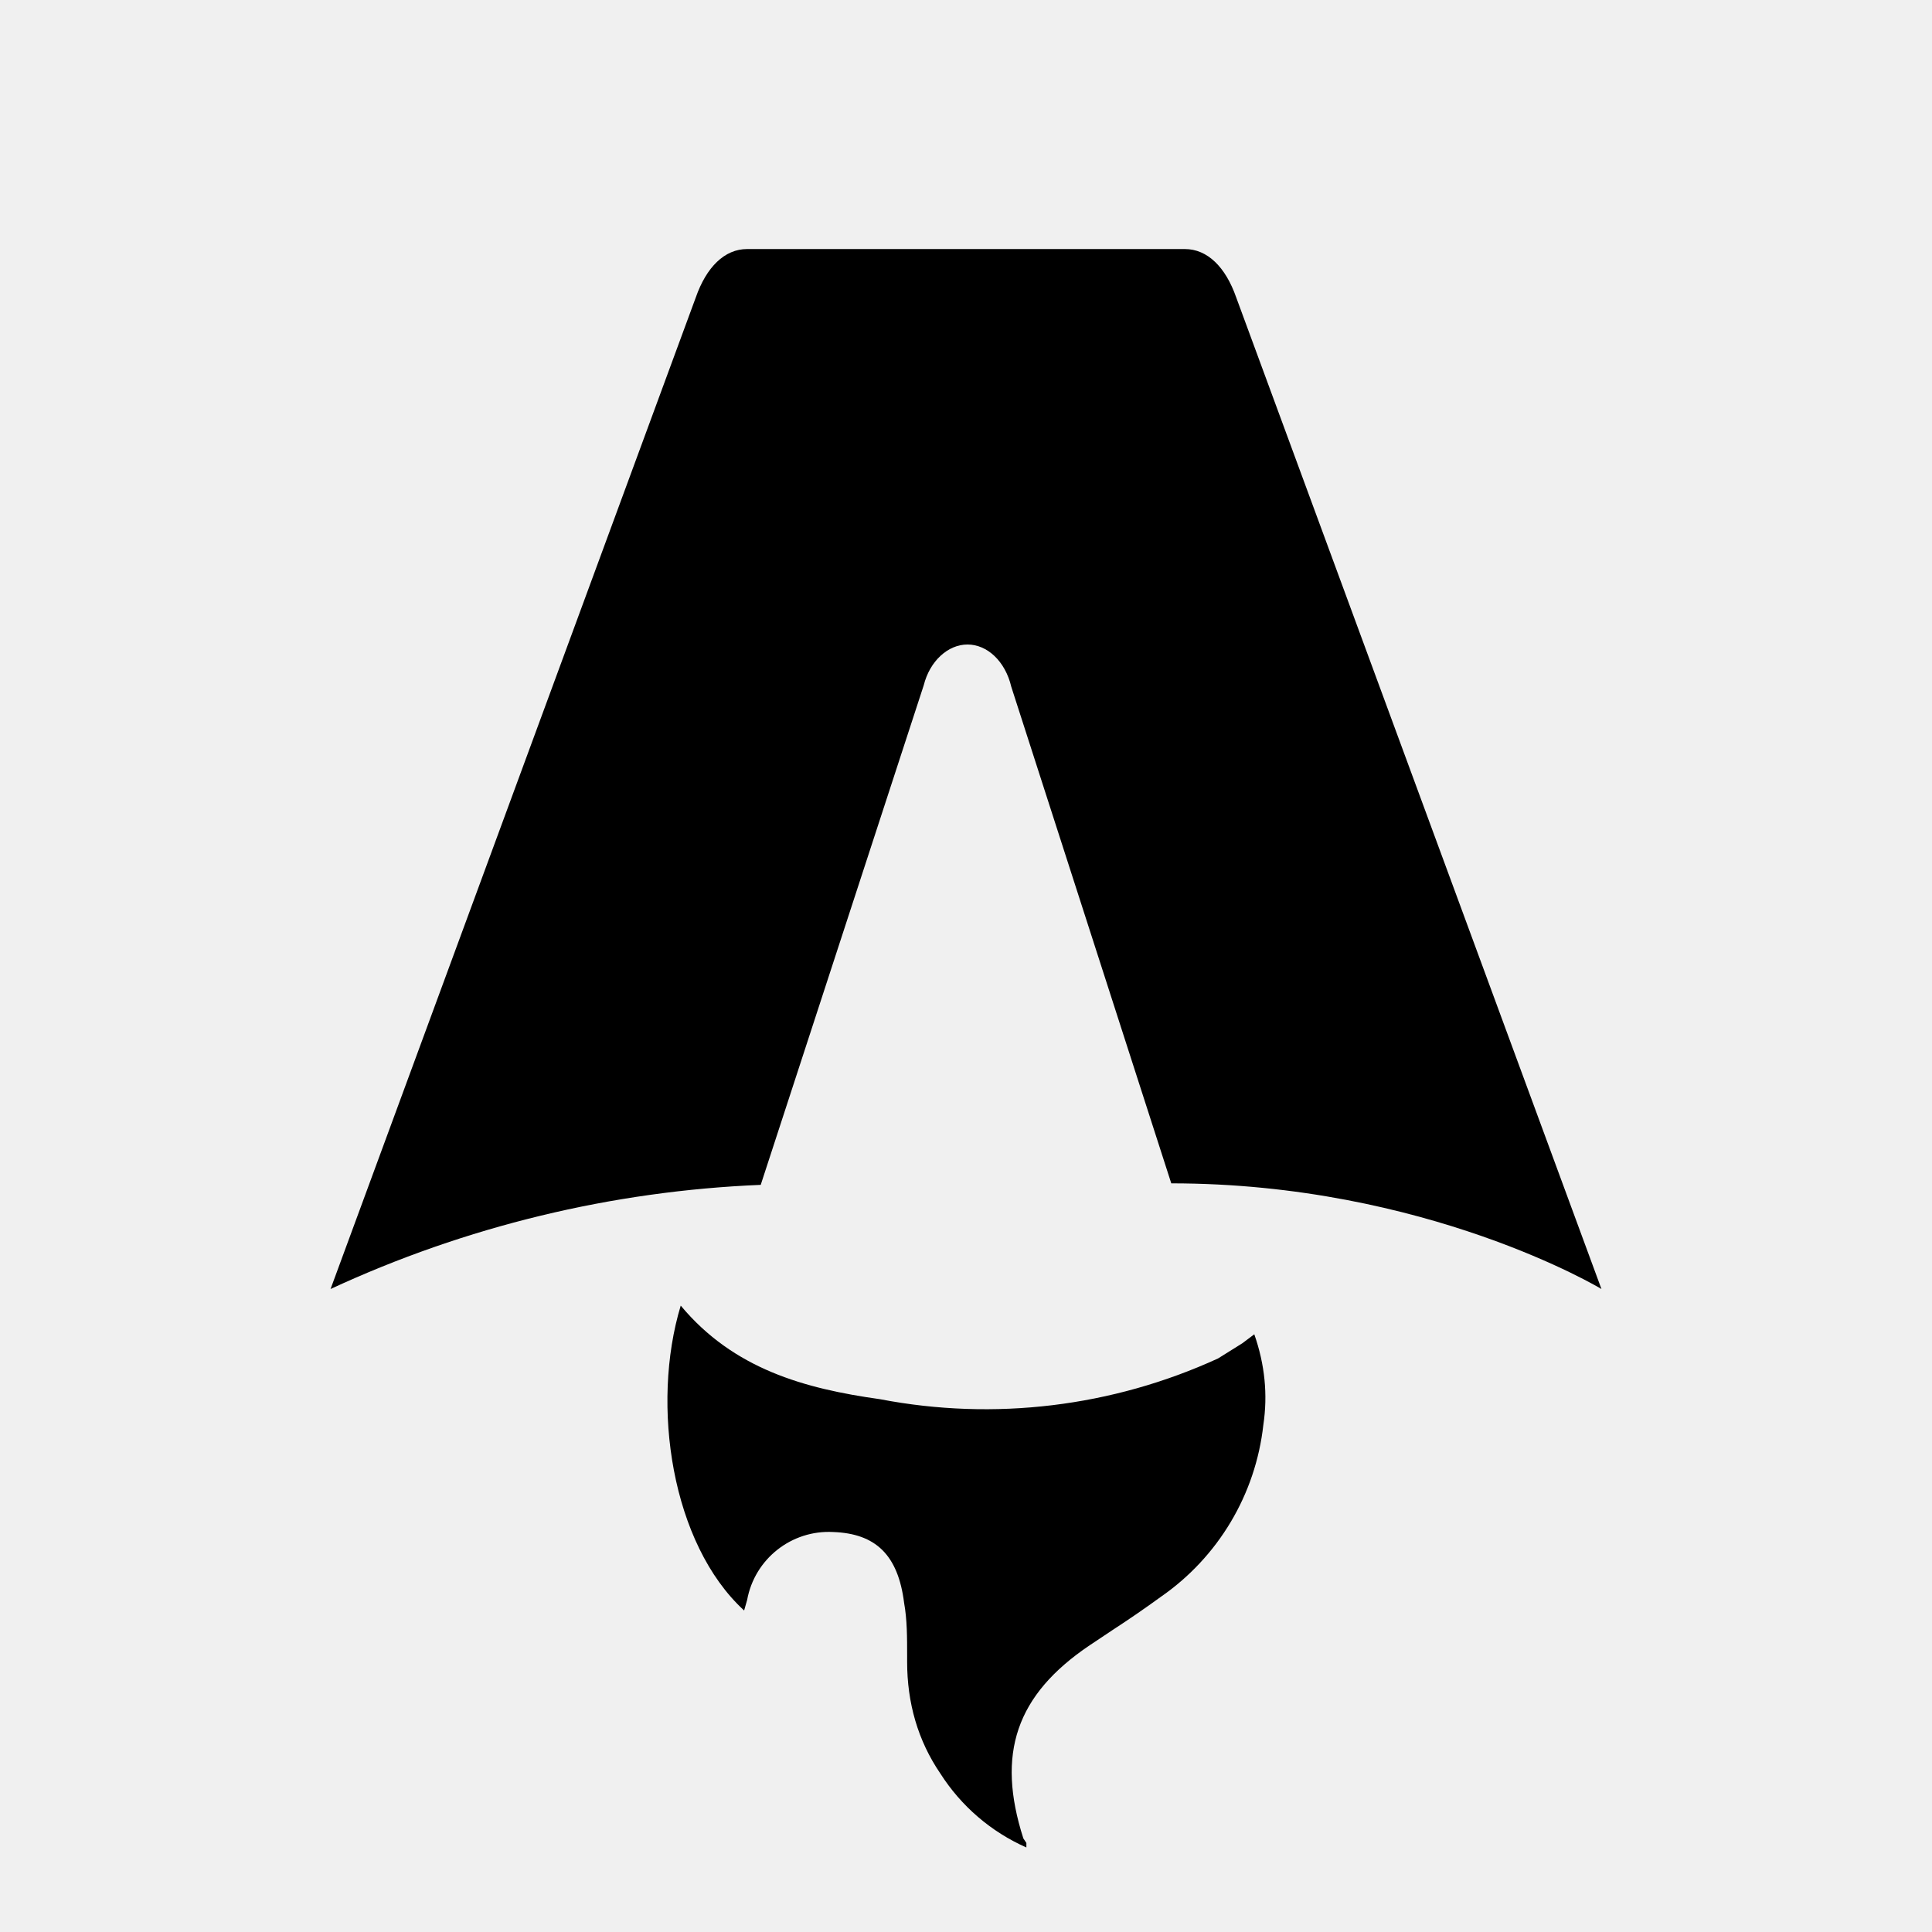
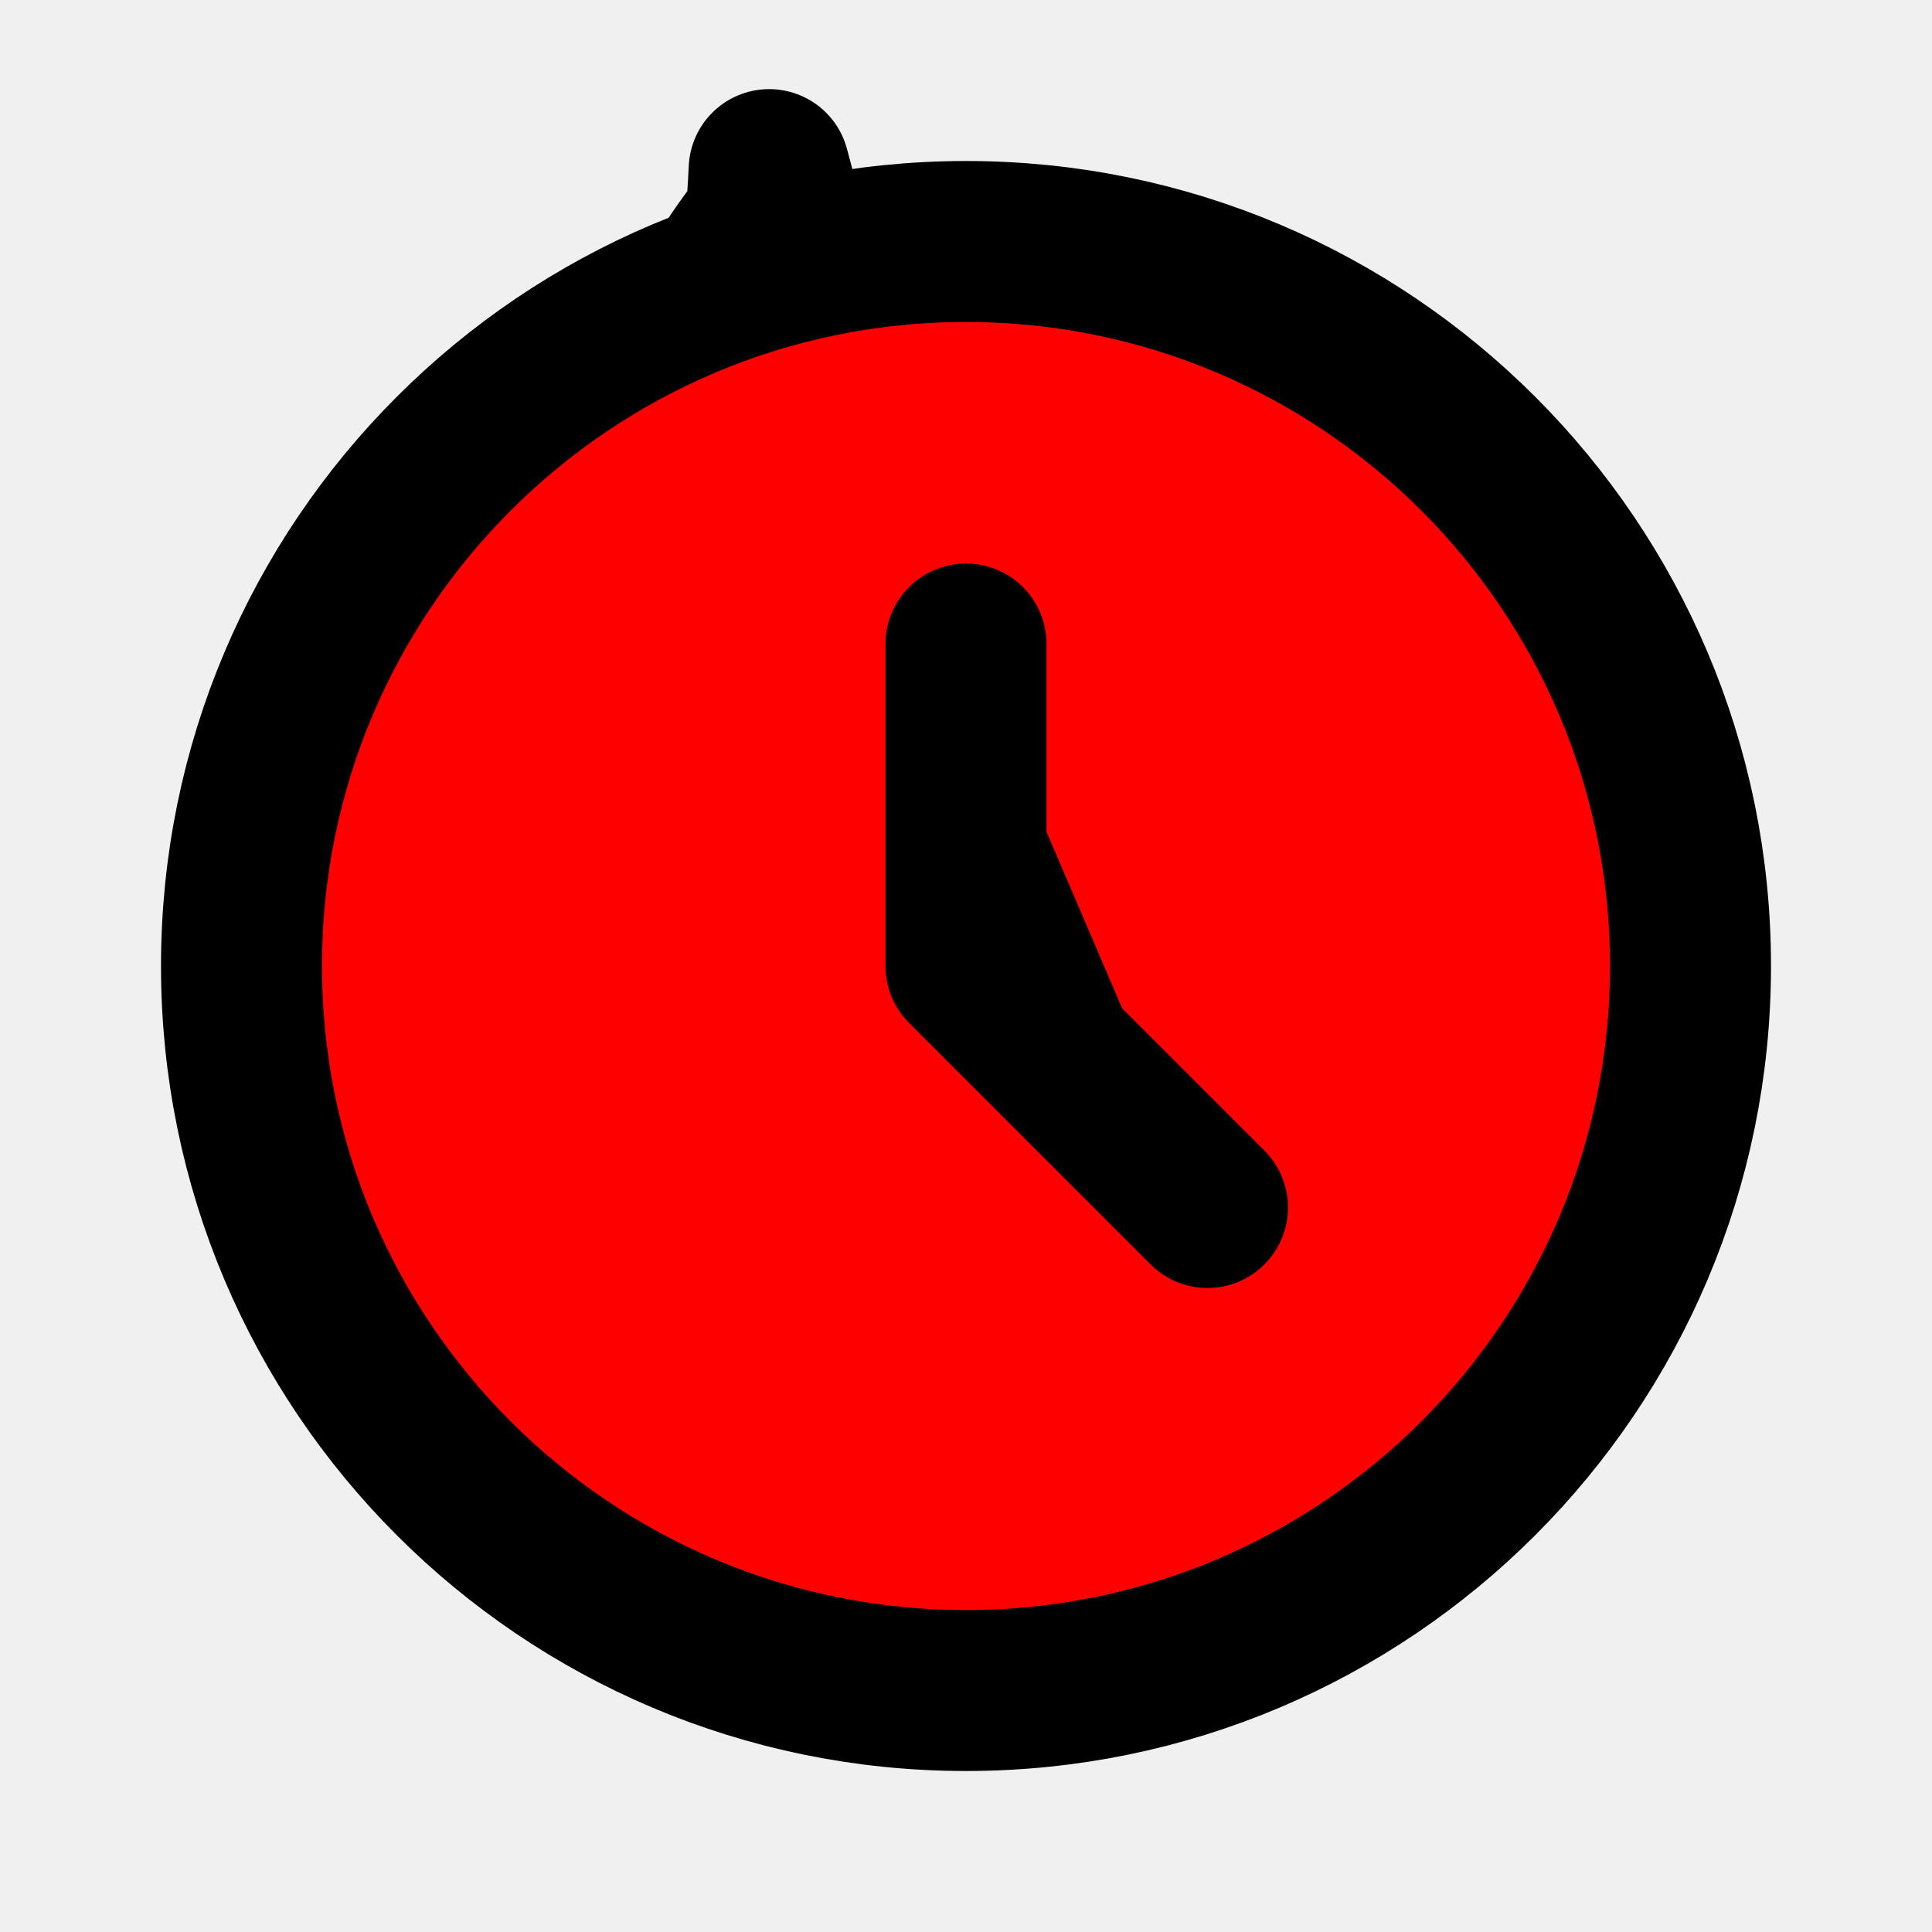
- <svg xmlns="http://www.w3.org/2000/svg" fill="none" viewBox="0 0 128 128">
-   <path d="M50.4 78.5a75.1 75.1 0 0 0-28.5 6.9l24.2-65.7c.7-2 1.9-3.2 3.4-3.2h29c1.5 0 2.7 1.2 3.4 3.2l24.2 65.7s-11.6-7-28.5-7L67 45.5c-.4-1.7-1.6-2.8-2.9-2.8-1.3 0-2.5 1.1-2.9 2.7L50.4 78.5Zm-1.1 28.2Zm-4.2-20.2c-2 6.6-.6 15.8 4.2 20.2a17.5 17.5 0 0 1 .2-.7 5.5 5.5 0 0 1 5.7-4.5c2.8.1 4.3 1.5 4.7 4.7.2 1.1.2 2.3.2 3.5v.4c0 2.7.7 5.2 2.2 7.4a13 13 0 0 0 5.7 4.9v-.3l-.2-.3c-1.8-5.6-.5-9.5 4.4-12.8l1.5-1a73 73 0 0 0 3.2-2.2 16 16 0 0 0 6.8-11.4c.3-2 .1-4-.6-6l-.8.6-1.6 1a37 37 0 0 1-22.4 2.7c-5-.7-9.7-2-13.2-6.2Z" />
-   <style>
-         path { fill: #000; }
-         @media (prefers-color-scheme: dark) {
-             path { fill: #FFF; }
-         }
-     </style>
+ <svg xmlns="http://www.w3.org/2000/svg" class="h-6 w-6" fill="red" viewBox="0 0 24 24" stroke="currentColor" stroke-width="2">
+   <path stroke-linecap="round" stroke-linejoin="round" d="M12 11.253l3.23-3.232a6.751 6.751 0 011.486.948, 6.751 6.751 0 01-1.486.948L12 13.753 9.515 11.232a6.751 6.751 0 010-8.486c.015-.212.03-.425.04-.639z" />
+   <path stroke-linecap="round" stroke-linejoin="round" d="M12 8v4l3 3m6-3a9 9 0 11-18 0 9 9 0 0118 0z" />
</svg>
